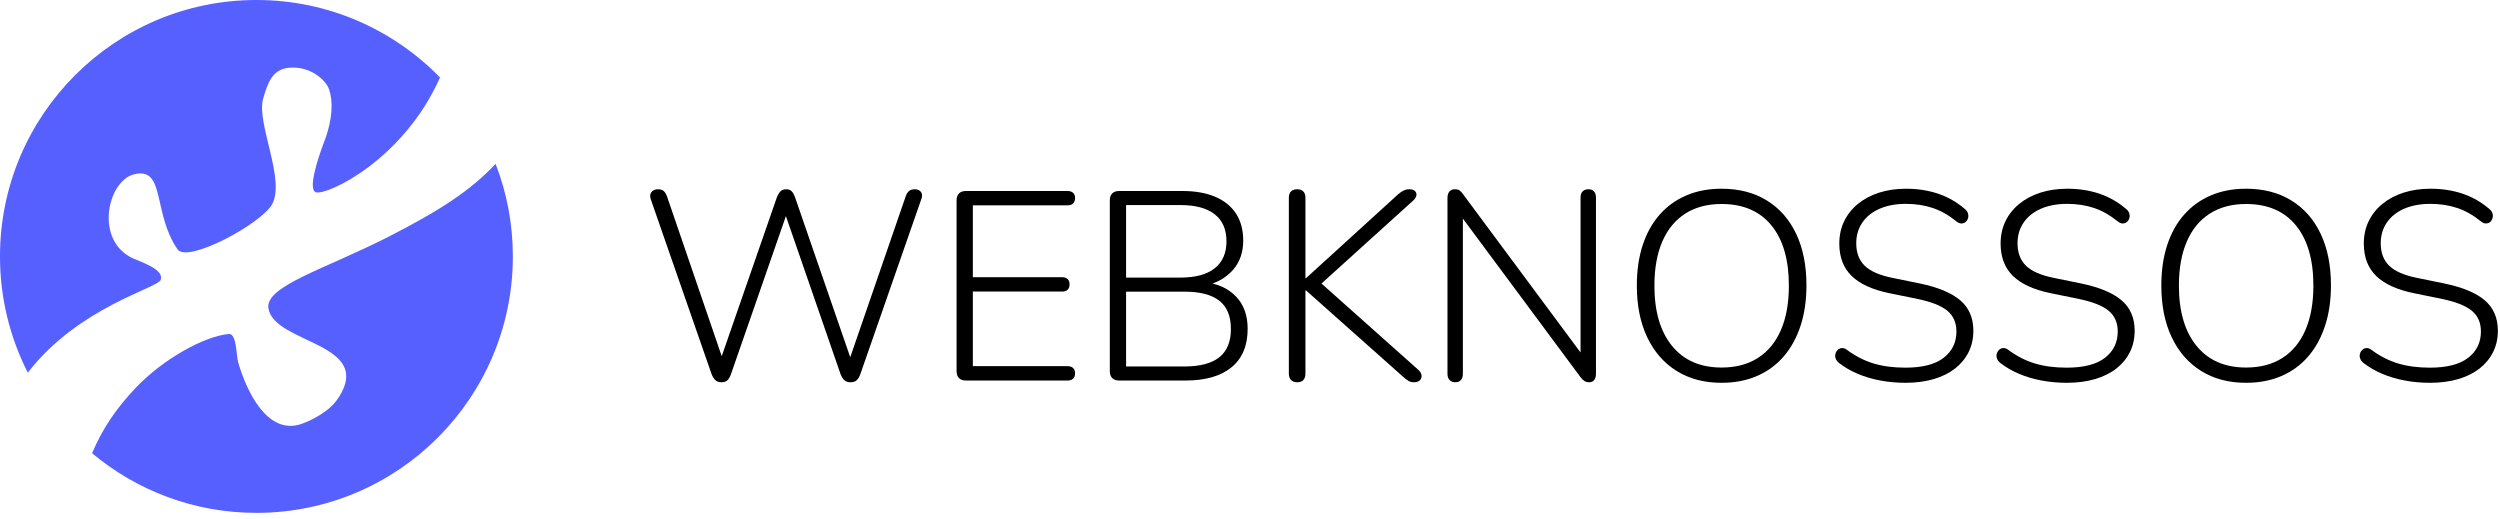
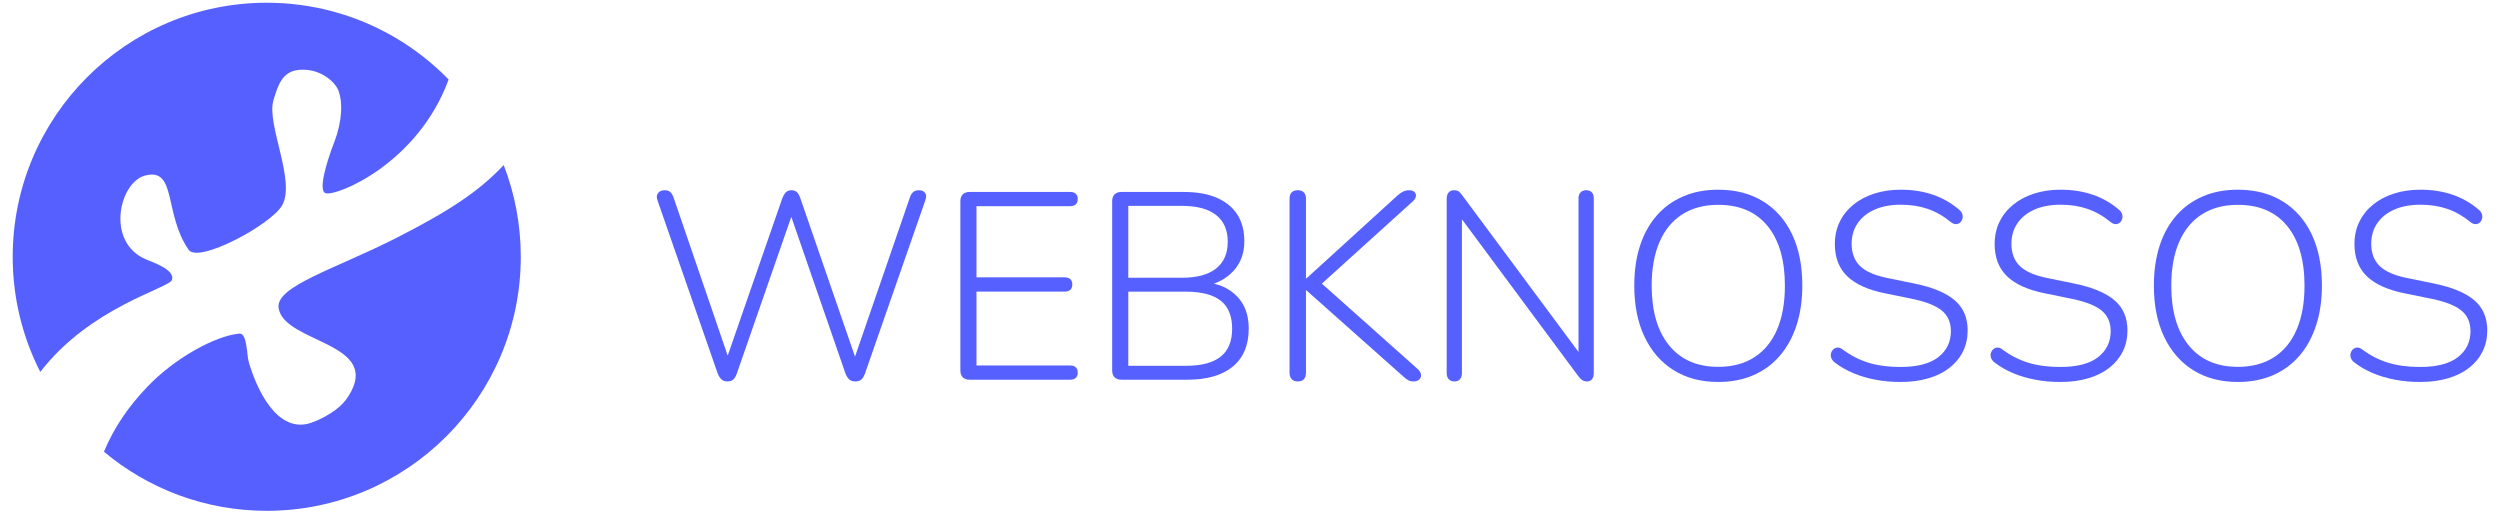
- <svg xmlns="http://www.w3.org/2000/svg" width="100%" height="100%" viewBox="0 0 439 91" version="1.1" xml:space="preserve" style="fill-rule:evenodd;clip-rule:evenodd;stroke-linejoin:round;stroke-miterlimit:2;">
-   <g transform="matrix(3.53893,0,0,0.336038,-567.131,3.39078)">
+ <svg xmlns="http://www.w3.org/2000/svg" width="100%" height="100%" viewBox="0 0 1920 395" version="1.1" xml:space="preserve" style="fill-rule:evenodd;clip-rule:evenodd;stroke-linejoin:round;stroke-miterlimit:2;">
+   <g transform="matrix(15.3333,0,0,1.45597,-2447.47,16.7978)">
    <g id="Logo">
-       <path d="M196.053,189.664C195.929,189.664 195.83,189.308 195.755,188.596C195.681,187.884 195.616,186.795 195.561,185.329L192.547,94.07C192.497,92.59 192.507,91.344 192.576,90.33C192.646,89.317 192.756,88.81 192.906,88.81C193.023,88.81 193.115,89.107 193.184,89.699C193.252,90.292 193.309,91.275 193.355,92.647L196.28,182.616L195.85,182.616L198.8,93.115C198.854,91.669 198.916,90.59 198.984,89.878C199.052,89.166 199.145,88.81 199.263,88.81C199.38,88.81 199.472,89.166 199.538,89.878C199.604,90.59 199.661,91.679 199.709,93.146L202.641,182.616L202.246,182.616L205.191,92.647C205.23,91.368 205.285,90.409 205.357,89.77C205.429,89.13 205.525,88.81 205.647,88.81C205.787,88.81 205.89,89.299 205.955,90.276C206.02,91.252 206.024,92.517 205.967,94.07L202.947,185.359C202.899,186.805 202.838,187.884 202.765,188.596C202.691,189.308 202.589,189.664 202.458,189.664C202.328,189.664 202.226,189.308 202.152,188.596C202.078,187.884 202.014,186.795 201.96,185.329L199.114,98.642L199.39,98.642L196.528,185.359C196.48,186.805 196.422,187.884 196.352,188.596C196.283,189.308 196.183,189.664 196.053,189.664Z" style="fill-rule:nonzero;" />
-       <path d="M208.185,188.757C208.035,188.757 207.92,188.335 207.84,187.491C207.76,186.646 207.72,185.437 207.72,183.862L207.72,94.612C207.72,93.037 207.76,91.828 207.84,90.983C207.92,90.139 208.035,89.717 208.185,89.717L213.224,89.717C213.344,89.717 213.436,90.037 213.501,90.676C213.567,91.316 213.599,92.218 213.599,93.383C213.599,94.641 213.567,95.596 213.501,96.246C213.436,96.896 213.344,97.222 213.224,97.222L208.527,97.222L208.527,134.766L212.952,134.766C213.073,134.766 213.166,135.086 213.23,135.726C213.294,136.366 213.326,137.279 213.326,138.464C213.326,139.723 213.294,140.672 213.23,141.311C213.166,141.951 213.073,142.271 212.952,142.271L208.527,142.271L208.527,181.253L213.224,181.253C213.344,181.253 213.436,181.573 213.501,182.213C213.567,182.853 213.599,183.766 213.599,184.951C213.599,186.21 213.567,187.159 213.501,187.798C213.436,188.438 213.344,188.757 213.224,188.757L208.185,188.757Z" style="fill-rule:nonzero;" />
-       <path d="M215.788,188.757C215.639,188.757 215.524,188.335 215.444,187.491C215.363,186.646 215.323,185.437 215.323,183.862L215.323,94.612C215.323,93.037 215.363,91.828 215.444,90.983C215.524,90.139 215.639,89.717 215.788,89.717L218.918,89.717C219.562,89.717 220.108,90.729 220.557,92.754C221.006,94.778 221.349,97.71 221.587,101.55C221.824,105.39 221.943,110.088 221.943,115.643C221.943,121.853 221.769,127.019 221.419,131.14C221.069,135.26 220.596,137.987 220,139.318L220,137.321C220.665,138.061 221.191,140.557 221.58,144.808C221.969,149.059 222.163,154.7 222.163,161.732C222.163,170.536 221.896,177.241 221.362,181.847C220.828,186.454 220.069,188.757 219.085,188.757L215.788,188.757ZM216.131,181.413L219.026,181.413C219.795,181.413 220.372,179.811 220.756,176.607C221.14,173.403 221.332,168.488 221.332,161.864C221.332,155.145 221.14,150.208 220.756,147.05C220.372,143.893 219.795,142.315 219.026,142.315L216.131,142.315L216.131,181.413ZM216.131,134.972L218.82,134.972C219.571,134.972 220.141,133.345 220.529,130.089C220.918,126.834 221.112,122.143 221.112,116.016C221.112,109.817 220.918,105.108 220.529,101.889C220.141,98.671 219.571,97.061 218.82,97.061L216.131,97.061L216.131,134.972Z" style="fill-rule:nonzero;" />
-       <path d="M224.619,189.664C224.487,189.664 224.386,189.26 224.314,188.451C224.243,187.643 224.207,186.545 224.207,185.16L224.207,93.284C224.207,91.803 224.243,90.687 224.314,89.936C224.386,89.186 224.487,88.81 224.619,88.81C224.751,88.81 224.852,89.186 224.923,89.936C224.995,90.687 225.03,91.803 225.03,93.284L225.03,135.282L225.057,135.282L229.626,91.464C229.727,90.544 229.821,89.871 229.909,89.447C229.996,89.022 230.088,88.81 230.183,88.81C230.311,88.81 230.405,89.115 230.464,89.726C230.524,90.336 230.548,91.09 230.536,91.988C230.524,92.885 230.473,93.77 230.384,94.64L225.532,140.872L225.556,135.541L230.612,182.991C230.723,183.998 230.783,185.026 230.792,186.075C230.801,187.124 230.772,187.985 230.705,188.656C230.637,189.328 230.541,189.664 230.415,189.664C230.312,189.664 230.221,189.431 230.144,188.964C230.066,188.497 229.981,187.807 229.887,186.894L225.057,141.66L225.03,141.66L225.03,185.16C225.03,186.545 224.997,187.643 224.93,188.451C224.863,189.26 224.759,189.664 224.619,189.664Z" style="fill-rule:nonzero;" />
-       <path d="M232.467,189.664C232.346,189.664 232.251,189.276 232.182,188.499C232.112,187.723 232.078,186.652 232.078,185.287L232.078,93.358C232.078,91.899 232.111,90.777 232.176,89.99C232.242,89.204 232.328,88.81 232.434,88.81C232.542,88.81 232.624,89.01 232.678,89.408C232.732,89.807 232.793,90.51 232.86,91.517L238.987,178.452L238.681,178.452L238.681,93.154C238.681,91.738 238.716,90.66 238.785,89.92C238.855,89.18 238.95,88.81 239.07,88.81C239.191,88.81 239.284,89.18 239.349,89.92C239.414,90.66 239.446,91.738 239.446,93.154L239.446,185.243C239.446,186.638 239.416,187.723 239.357,188.499C239.298,189.276 239.216,189.664 239.112,189.664C239.018,189.664 238.938,189.441 238.872,188.996C238.807,188.55 238.741,187.86 238.674,186.927L232.55,99.99L232.842,99.99L232.842,185.287C232.842,186.652 232.81,187.723 232.745,188.499C232.68,189.276 232.587,189.664 232.467,189.664Z" style="fill-rule:nonzero;" />
-       <path d="M245.677,189.945C244.818,189.945 244.074,187.874 243.445,183.732C242.816,179.59 242.33,173.72 241.988,166.123C241.645,158.526 241.474,149.541 241.474,139.167C241.474,131.322 241.57,124.285 241.763,118.057C241.956,111.829 242.235,106.527 242.6,102.15C242.964,97.773 243.406,94.408 243.924,92.057C244.442,89.705 245.026,88.529 245.677,88.529C246.545,88.529 247.295,90.577 247.926,94.672C248.557,98.767 249.042,104.59 249.382,112.14C249.721,119.691 249.89,128.653 249.89,139.026C249.89,146.871 249.792,153.931 249.596,160.206C249.4,166.481 249.119,171.831 248.754,176.254C248.389,180.678 247.948,184.066 247.43,186.417C246.912,188.769 246.327,189.945 245.677,189.945ZM245.677,181.968C246.385,181.968 246.988,180.292 247.485,176.94C247.983,173.589 248.362,168.72 248.625,162.334C248.887,155.949 249.018,148.227 249.018,139.167C249.018,125.618 248.729,115.12 248.15,107.675C247.572,100.229 246.747,96.506 245.677,96.506C244.978,96.506 244.379,98.177 243.88,101.517C243.382,104.858 243.002,109.716 242.739,116.091C242.477,122.467 242.346,130.158 242.346,139.167C242.346,152.623 242.637,163.12 243.22,170.659C243.803,178.198 244.622,181.968 245.677,181.968Z" style="fill-rule:nonzero;" />
-       <path d="M254.803,189.945C254.371,189.945 253.956,189.551 253.558,188.762C253.159,187.973 252.789,186.82 252.445,185.302C252.102,183.785 251.792,181.909 251.517,179.674C251.432,178.984 251.374,178.203 251.343,177.333C251.311,176.463 251.307,175.617 251.329,174.794C251.351,173.97 251.39,173.28 251.446,172.724C251.501,172.167 251.569,171.857 251.65,171.793C251.731,171.729 251.814,172.042 251.901,172.731C252.313,175.961 252.749,178.318 253.208,179.804C253.668,181.289 254.2,182.032 254.803,182.032C255.65,182.032 256.283,180.303 256.703,176.846C257.122,173.389 257.332,168.827 257.332,163.161C257.332,158.51 257.179,154.87 256.874,152.238C256.568,149.607 256.064,147.538 255.362,146.031L254.008,143.127C253.17,141.325 252.545,138.327 252.135,134.13C251.725,129.934 251.52,124.292 251.52,117.203C251.52,112.904 251.601,109.007 251.761,105.514C251.922,102.02 252.149,99.005 252.443,96.47C252.737,93.935 253.086,91.977 253.49,90.598C253.895,89.219 254.341,88.529 254.829,88.529C255.403,88.529 255.934,89.394 256.421,91.124C256.908,92.854 257.35,95.51 257.746,99.092C257.827,99.761 257.88,100.537 257.904,101.422C257.929,102.307 257.93,103.15 257.907,103.952C257.884,104.754 257.845,105.399 257.792,105.888C257.739,106.377 257.671,106.642 257.59,106.685C257.508,106.727 257.422,106.367 257.331,105.605C256.961,102.41 256.573,100.084 256.166,98.628C255.76,97.171 255.313,96.442 254.826,96.442C254.327,96.442 253.894,97.286 253.525,98.973C253.156,100.661 252.87,103.056 252.666,106.16C252.463,109.264 252.361,112.891 252.361,117.043C252.361,122.004 252.502,125.924 252.784,128.804C253.066,131.684 253.526,133.794 254.166,135.135L255.517,138.041C256.418,140.008 257.086,142.936 257.52,146.825C257.955,150.715 258.172,156.028 258.172,162.764C258.172,166.826 258.094,170.521 257.938,173.848C257.782,177.174 257.558,180.041 257.268,182.447C256.978,184.852 256.625,186.704 256.209,188C255.793,189.297 255.325,189.945 254.803,189.945Z" style="fill-rule:nonzero;" />
-       <path d="M262.807,189.945C262.375,189.945 261.959,189.551 261.561,188.762C261.163,187.973 260.792,186.82 260.449,185.302C260.106,183.785 259.796,181.909 259.52,179.674C259.436,178.984 259.378,178.203 259.346,177.333C259.315,176.463 259.31,175.617 259.333,174.794C259.355,173.97 259.394,173.28 259.449,172.724C259.505,172.167 259.573,171.857 259.654,171.793C259.734,171.729 259.818,172.042 259.905,172.731C260.317,175.961 260.752,178.318 261.212,179.804C261.672,181.289 262.203,182.032 262.807,182.032C263.654,182.032 264.287,180.303 264.706,176.846C265.126,173.389 265.336,168.827 265.336,163.161C265.336,158.51 265.183,154.87 264.877,152.238C264.572,149.607 264.068,147.538 263.365,146.031L262.011,143.127C261.173,141.325 260.549,138.327 260.139,134.13C259.729,129.934 259.524,124.292 259.524,117.203C259.524,112.904 259.604,109.007 259.765,105.514C259.926,102.02 260.153,99.005 260.447,96.47C260.741,93.935 261.09,91.977 261.494,90.598C261.899,89.219 262.345,88.529 262.832,88.529C263.407,88.529 263.938,89.394 264.425,91.124C264.912,92.854 265.354,95.51 265.75,99.092C265.83,99.761 265.883,100.537 265.908,101.422C265.933,102.307 265.934,103.15 265.911,103.952C265.887,104.754 265.849,105.399 265.796,105.888C265.743,106.377 265.675,106.642 265.594,106.685C265.512,106.727 265.426,106.367 265.335,105.605C264.965,102.41 264.577,100.084 264.17,98.628C263.764,97.171 263.317,96.442 262.829,96.442C262.331,96.442 261.898,97.286 261.529,98.973C261.16,100.661 260.874,103.056 260.67,106.16C260.466,109.264 260.364,112.891 260.364,117.043C260.364,122.004 260.505,125.924 260.787,128.804C261.069,131.684 261.53,133.794 262.169,135.135L263.52,138.041C264.421,140.008 265.089,142.936 265.524,146.825C265.959,150.715 266.176,156.028 266.176,162.764C266.176,166.826 266.098,170.521 265.942,173.848C265.785,177.174 265.562,180.041 265.272,182.447C264.982,184.852 264.628,186.704 264.213,188C263.797,189.297 263.328,189.945 262.807,189.945Z" style="fill-rule:nonzero;" />
-       <path d="M271.702,189.945C270.843,189.945 270.099,187.874 269.47,183.732C268.841,179.59 268.356,173.72 268.013,166.123C267.671,158.526 267.499,149.541 267.499,139.167C267.499,131.322 267.596,124.285 267.788,118.057C267.981,111.829 268.26,106.527 268.625,102.15C268.99,97.773 269.431,94.408 269.949,92.057C270.468,89.705 271.052,88.529 271.702,88.529C272.57,88.529 273.32,90.577 273.951,94.672C274.583,98.767 275.068,104.59 275.407,112.14C275.746,119.691 275.916,128.653 275.916,139.026C275.916,146.871 275.818,153.931 275.621,160.206C275.425,166.481 275.145,171.831 274.78,176.254C274.415,180.678 273.973,184.066 273.455,186.417C272.937,188.769 272.353,189.945 271.702,189.945ZM271.702,181.968C272.411,181.968 273.013,180.292 273.511,176.94C274.008,173.589 274.388,168.72 274.65,162.334C274.913,155.949 275.044,148.227 275.044,139.167C275.044,125.618 274.754,115.12 274.176,107.675C273.597,100.229 272.773,96.506 271.702,96.506C271.003,96.506 270.404,98.177 269.906,101.517C269.408,104.858 269.027,109.716 268.765,116.091C268.502,122.467 268.371,130.158 268.371,139.167C268.371,152.623 268.663,163.12 269.246,170.659C269.829,178.198 270.648,181.968 271.702,181.968Z" style="fill-rule:nonzero;" />
-       <path d="M280.829,189.945C280.396,189.945 279.981,189.551 279.583,188.762C279.185,187.973 278.814,186.82 278.471,185.302C278.127,183.785 277.818,181.909 277.542,179.674C277.457,178.984 277.399,178.203 277.368,177.333C277.337,176.463 277.332,175.617 277.354,174.794C277.376,173.97 277.415,173.28 277.471,172.724C277.527,172.167 277.595,171.857 277.675,171.793C277.756,171.729 277.84,172.042 277.926,172.731C278.338,175.961 278.774,178.318 279.234,179.804C279.693,181.289 280.225,182.032 280.829,182.032C281.675,182.032 282.309,180.303 282.728,176.846C283.148,173.389 283.357,168.827 283.357,163.161C283.357,158.51 283.205,154.87 282.899,152.238C282.593,149.607 282.089,147.538 281.387,146.031L280.033,143.127C279.195,141.325 278.571,138.327 278.161,134.13C277.751,129.934 277.546,124.292 277.546,117.203C277.546,112.904 277.626,109.007 277.787,105.514C277.948,102.02 278.175,99.005 278.469,96.47C278.762,93.935 279.111,91.977 279.516,90.598C279.92,89.219 280.366,88.529 280.854,88.529C281.429,88.529 281.96,89.394 282.447,91.124C282.934,92.854 283.375,95.51 283.772,99.092C283.852,99.761 283.905,100.537 283.93,101.422C283.955,102.307 283.955,103.15 283.932,103.952C283.909,104.754 283.871,105.399 283.818,105.888C283.764,106.377 283.697,106.642 283.615,106.685C283.534,106.727 283.448,106.367 283.357,105.605C282.987,102.41 282.598,100.084 282.192,98.628C281.785,97.171 281.338,96.442 280.851,96.442C280.353,96.442 279.919,97.286 279.55,98.973C279.182,100.661 278.895,103.056 278.692,106.16C278.488,109.264 278.386,112.891 278.386,117.043C278.386,122.004 278.527,125.924 278.809,128.804C279.091,131.684 279.552,133.794 280.191,135.135L281.542,138.041C282.443,140.008 283.111,142.936 283.546,146.825C283.98,150.715 284.198,156.028 284.198,162.764C284.198,166.826 284.12,170.521 283.963,173.848C283.807,177.174 283.584,180.041 283.294,182.447C283.003,184.852 282.65,186.704 282.234,188C281.818,189.297 281.35,189.945 280.829,189.945Z" style="fill-rule:nonzero;" />
+       <path d="M196.053,189.664C195.929,189.664 195.83,189.308 195.755,188.596C195.681,187.884 195.616,186.795 195.561,185.329L192.547,94.07C192.497,92.59 192.507,91.344 192.576,90.33C192.646,89.317 192.756,88.81 192.906,88.81C193.023,88.81 193.115,89.107 193.184,89.699C193.252,90.292 193.309,91.275 193.355,92.647L196.28,182.616L195.85,182.616L198.8,93.115C198.854,91.669 198.916,90.59 198.984,89.878C199.052,89.166 199.145,88.81 199.263,88.81C199.38,88.81 199.472,89.166 199.538,89.878C199.604,90.59 199.661,91.679 199.709,93.146L202.641,182.616L202.246,182.616L205.191,92.647C205.23,91.368 205.285,90.409 205.357,89.77C205.429,89.13 205.525,88.81 205.647,88.81C205.787,88.81 205.89,89.299 205.955,90.276C206.02,91.252 206.024,92.517 205.967,94.07L202.947,185.359C202.899,186.805 202.838,187.884 202.765,188.596C202.691,189.308 202.589,189.664 202.458,189.664C202.328,189.664 202.226,189.308 202.152,188.596C202.078,187.884 202.014,186.795 201.96,185.329L199.114,98.642L199.39,98.642L196.528,185.359C196.48,186.805 196.422,187.884 196.352,188.596C196.283,189.308 196.183,189.664 196.053,189.664Z" style="fill:rgb(86,96,255);fill-rule:nonzero;" />
+       <path d="M208.185,188.757C208.035,188.757 207.92,188.335 207.84,187.491C207.76,186.646 207.72,185.437 207.72,183.862L207.72,94.612C207.72,93.037 207.76,91.828 207.84,90.983C207.92,90.139 208.035,89.717 208.185,89.717L213.224,89.717C213.344,89.717 213.436,90.037 213.501,90.676C213.567,91.316 213.599,92.218 213.599,93.383C213.599,94.641 213.567,95.596 213.501,96.246C213.436,96.896 213.344,97.222 213.224,97.222L208.527,97.222L208.527,134.766L212.952,134.766C213.073,134.766 213.166,135.086 213.23,135.726C213.294,136.366 213.326,137.279 213.326,138.464C213.326,139.723 213.294,140.672 213.23,141.311C213.166,141.951 213.073,142.271 212.952,142.271L208.527,142.271L208.527,181.253L213.224,181.253C213.344,181.253 213.436,181.573 213.501,182.213C213.567,182.853 213.599,183.766 213.599,184.951C213.599,186.21 213.567,187.159 213.501,187.798C213.436,188.438 213.344,188.757 213.224,188.757L208.185,188.757Z" style="fill:rgb(86,96,255);fill-rule:nonzero;" />
+       <path d="M215.788,188.757C215.639,188.757 215.524,188.335 215.444,187.491C215.363,186.646 215.323,185.437 215.323,183.862L215.323,94.612C215.323,93.037 215.363,91.828 215.444,90.983C215.524,90.139 215.639,89.717 215.788,89.717L218.918,89.717C219.562,89.717 220.108,90.729 220.557,92.754C221.006,94.778 221.349,97.71 221.587,101.55C221.824,105.39 221.943,110.088 221.943,115.643C221.943,121.853 221.769,127.019 221.419,131.14C221.069,135.26 220.596,137.987 220,139.318L220,137.321C220.665,138.061 221.191,140.557 221.58,144.808C221.969,149.059 222.163,154.7 222.163,161.732C222.163,170.536 221.896,177.241 221.362,181.847C220.828,186.454 220.069,188.757 219.085,188.757L215.788,188.757ZM216.131,181.413L219.026,181.413C219.795,181.413 220.372,179.811 220.756,176.607C221.14,173.403 221.332,168.488 221.332,161.864C221.332,155.145 221.14,150.208 220.756,147.05C220.372,143.893 219.795,142.315 219.026,142.315L216.131,142.315L216.131,181.413ZM216.131,134.972L218.82,134.972C219.571,134.972 220.141,133.345 220.529,130.089C220.918,126.834 221.112,122.143 221.112,116.016C221.112,109.817 220.918,105.108 220.529,101.889C220.141,98.671 219.571,97.061 218.82,97.061L216.131,97.061L216.131,134.972Z" style="fill:rgb(86,96,255);fill-rule:nonzero;" />
+       <path d="M224.619,189.664C224.487,189.664 224.386,189.26 224.314,188.451C224.243,187.643 224.207,186.545 224.207,185.16L224.207,93.284C224.207,91.803 224.243,90.687 224.314,89.936C224.386,89.186 224.487,88.81 224.619,88.81C224.751,88.81 224.852,89.186 224.923,89.936C224.995,90.687 225.03,91.803 225.03,93.284L225.03,135.282L225.057,135.282L229.626,91.464C229.727,90.544 229.821,89.871 229.909,89.447C229.996,89.022 230.088,88.81 230.183,88.81C230.311,88.81 230.405,89.115 230.464,89.726C230.524,90.336 230.548,91.09 230.536,91.988C230.524,92.885 230.473,93.77 230.384,94.64L225.532,140.872L225.556,135.541L230.612,182.991C230.723,183.998 230.783,185.026 230.792,186.075C230.801,187.124 230.772,187.985 230.705,188.656C230.637,189.328 230.541,189.664 230.415,189.664C230.312,189.664 230.221,189.431 230.144,188.964C230.066,188.497 229.981,187.807 229.887,186.894L225.057,141.66L225.03,141.66L225.03,185.16C225.03,186.545 224.997,187.643 224.93,188.451C224.863,189.26 224.759,189.664 224.619,189.664Z" style="fill:rgb(86,96,255);fill-rule:nonzero;" />
+       <path d="M232.467,189.664C232.346,189.664 232.251,189.276 232.182,188.499C232.112,187.723 232.078,186.652 232.078,185.287L232.078,93.358C232.078,91.899 232.111,90.777 232.176,89.99C232.242,89.204 232.328,88.81 232.434,88.81C232.542,88.81 232.624,89.01 232.678,89.408C232.732,89.807 232.793,90.51 232.86,91.517L238.987,178.452L238.681,178.452L238.681,93.154C238.681,91.738 238.716,90.66 238.785,89.92C238.855,89.18 238.95,88.81 239.07,88.81C239.191,88.81 239.284,89.18 239.349,89.92C239.414,90.66 239.446,91.738 239.446,93.154L239.446,185.243C239.446,186.638 239.416,187.723 239.357,188.499C239.298,189.276 239.216,189.664 239.112,189.664C239.018,189.664 238.938,189.441 238.872,188.996C238.807,188.55 238.741,187.86 238.674,186.927L232.55,99.99L232.842,99.99L232.842,185.287C232.842,186.652 232.81,187.723 232.745,188.499C232.68,189.276 232.587,189.664 232.467,189.664Z" style="fill:rgb(86,96,255);fill-rule:nonzero;" />
+       <path d="M245.677,189.945C244.818,189.945 244.074,187.874 243.445,183.732C242.816,179.59 242.33,173.72 241.988,166.123C241.645,158.526 241.474,149.541 241.474,139.167C241.474,131.322 241.57,124.285 241.763,118.057C241.956,111.829 242.235,106.527 242.6,102.15C242.964,97.773 243.406,94.408 243.924,92.057C244.442,89.705 245.026,88.529 245.677,88.529C246.545,88.529 247.295,90.577 247.926,94.672C248.557,98.767 249.042,104.59 249.382,112.14C249.721,119.691 249.89,128.653 249.89,139.026C249.89,146.871 249.792,153.931 249.596,160.206C249.4,166.481 249.119,171.831 248.754,176.254C248.389,180.678 247.948,184.066 247.43,186.417C246.912,188.769 246.327,189.945 245.677,189.945ZM245.677,181.968C246.385,181.968 246.988,180.292 247.485,176.94C247.983,173.589 248.362,168.72 248.625,162.334C248.887,155.949 249.018,148.227 249.018,139.167C249.018,125.618 248.729,115.12 248.15,107.675C247.572,100.229 246.747,96.506 245.677,96.506C244.978,96.506 244.379,98.177 243.88,101.517C243.382,104.858 243.002,109.716 242.739,116.091C242.477,122.467 242.346,130.158 242.346,139.167C242.346,152.623 242.637,163.12 243.22,170.659C243.803,178.198 244.622,181.968 245.677,181.968Z" style="fill:rgb(86,96,255);fill-rule:nonzero;" />
+       <path d="M254.803,189.945C254.371,189.945 253.956,189.551 253.558,188.762C253.159,187.973 252.789,186.82 252.445,185.302C252.102,183.785 251.792,181.909 251.517,179.674C251.432,178.984 251.374,178.203 251.343,177.333C251.311,176.463 251.307,175.617 251.329,174.794C251.351,173.97 251.39,173.28 251.446,172.724C251.501,172.167 251.569,171.857 251.65,171.793C251.731,171.729 251.814,172.042 251.901,172.731C252.313,175.961 252.749,178.318 253.208,179.804C253.668,181.289 254.2,182.032 254.803,182.032C255.65,182.032 256.283,180.303 256.703,176.846C257.122,173.389 257.332,168.827 257.332,163.161C257.332,158.51 257.179,154.87 256.874,152.238C256.568,149.607 256.064,147.538 255.362,146.031L254.008,143.127C253.17,141.325 252.545,138.327 252.135,134.13C251.725,129.934 251.52,124.292 251.52,117.203C251.52,112.904 251.601,109.007 251.761,105.514C251.922,102.02 252.149,99.005 252.443,96.47C252.737,93.935 253.086,91.977 253.49,90.598C253.895,89.219 254.341,88.529 254.829,88.529C255.403,88.529 255.934,89.394 256.421,91.124C256.908,92.854 257.35,95.51 257.746,99.092C257.827,99.761 257.88,100.537 257.904,101.422C257.929,102.307 257.93,103.15 257.907,103.952C257.884,104.754 257.845,105.399 257.792,105.888C257.739,106.377 257.671,106.642 257.59,106.685C257.508,106.727 257.422,106.367 257.331,105.605C256.961,102.41 256.573,100.084 256.166,98.628C255.76,97.171 255.313,96.442 254.826,96.442C254.327,96.442 253.894,97.286 253.525,98.973C253.156,100.661 252.87,103.056 252.666,106.16C252.463,109.264 252.361,112.891 252.361,117.043C252.361,122.004 252.502,125.924 252.784,128.804C253.066,131.684 253.526,133.794 254.166,135.135L255.517,138.041C256.418,140.008 257.086,142.936 257.52,146.825C257.955,150.715 258.172,156.028 258.172,162.764C258.172,166.826 258.094,170.521 257.938,173.848C257.782,177.174 257.558,180.041 257.268,182.447C256.978,184.852 256.625,186.704 256.209,188C255.793,189.297 255.325,189.945 254.803,189.945Z" style="fill:rgb(86,96,255);fill-rule:nonzero;" />
+       <path d="M262.807,189.945C262.375,189.945 261.959,189.551 261.561,188.762C261.163,187.973 260.792,186.82 260.449,185.302C260.106,183.785 259.796,181.909 259.52,179.674C259.436,178.984 259.378,178.203 259.346,177.333C259.315,176.463 259.31,175.617 259.333,174.794C259.355,173.97 259.394,173.28 259.449,172.724C259.505,172.167 259.573,171.857 259.654,171.793C259.734,171.729 259.818,172.042 259.905,172.731C260.317,175.961 260.752,178.318 261.212,179.804C261.672,181.289 262.203,182.032 262.807,182.032C263.654,182.032 264.287,180.303 264.706,176.846C265.126,173.389 265.336,168.827 265.336,163.161C265.336,158.51 265.183,154.87 264.877,152.238C264.572,149.607 264.068,147.538 263.365,146.031L262.011,143.127C261.173,141.325 260.549,138.327 260.139,134.13C259.729,129.934 259.524,124.292 259.524,117.203C259.524,112.904 259.604,109.007 259.765,105.514C259.926,102.02 260.153,99.005 260.447,96.47C260.741,93.935 261.09,91.977 261.494,90.598C261.899,89.219 262.345,88.529 262.832,88.529C263.407,88.529 263.938,89.394 264.425,91.124C264.912,92.854 265.354,95.51 265.75,99.092C265.83,99.761 265.883,100.537 265.908,101.422C265.933,102.307 265.934,103.15 265.911,103.952C265.887,104.754 265.849,105.399 265.796,105.888C265.743,106.377 265.675,106.642 265.594,106.685C265.512,106.727 265.426,106.367 265.335,105.605C264.965,102.41 264.577,100.084 264.17,98.628C263.764,97.171 263.317,96.442 262.829,96.442C262.331,96.442 261.898,97.286 261.529,98.973C261.16,100.661 260.874,103.056 260.67,106.16C260.466,109.264 260.364,112.891 260.364,117.043C260.364,122.004 260.505,125.924 260.787,128.804C261.069,131.684 261.53,133.794 262.169,135.135L263.52,138.041C264.421,140.008 265.089,142.936 265.524,146.825C265.959,150.715 266.176,156.028 266.176,162.764C266.176,166.826 266.098,170.521 265.942,173.848C265.785,177.174 265.562,180.041 265.272,182.447C264.982,184.852 264.628,186.704 264.213,188C263.797,189.297 263.328,189.945 262.807,189.945Z" style="fill:rgb(86,96,255);fill-rule:nonzero;" />
+       <path d="M271.702,189.945C270.843,189.945 270.099,187.874 269.47,183.732C268.841,179.59 268.356,173.72 268.013,166.123C267.671,158.526 267.499,149.541 267.499,139.167C267.499,131.322 267.596,124.285 267.788,118.057C267.981,111.829 268.26,106.527 268.625,102.15C268.99,97.773 269.431,94.408 269.949,92.057C270.468,89.705 271.052,88.529 271.702,88.529C272.57,88.529 273.32,90.577 273.951,94.672C274.583,98.767 275.068,104.59 275.407,112.14C275.746,119.691 275.916,128.653 275.916,139.026C275.916,146.871 275.818,153.931 275.621,160.206C275.425,166.481 275.145,171.831 274.78,176.254C274.415,180.678 273.973,184.066 273.455,186.417C272.937,188.769 272.353,189.945 271.702,189.945ZM271.702,181.968C272.411,181.968 273.013,180.292 273.511,176.94C274.008,173.589 274.388,168.72 274.65,162.334C274.913,155.949 275.044,148.227 275.044,139.167C275.044,125.618 274.754,115.12 274.176,107.675C273.597,100.229 272.773,96.506 271.702,96.506C271.003,96.506 270.404,98.177 269.906,101.517C269.408,104.858 269.027,109.716 268.765,116.091C268.502,122.467 268.371,130.158 268.371,139.167C268.371,152.623 268.663,163.12 269.246,170.659C269.829,178.198 270.648,181.968 271.702,181.968Z" style="fill:rgb(86,96,255);fill-rule:nonzero;" />
+       <path d="M280.829,189.945C280.396,189.945 279.981,189.551 279.583,188.762C279.185,187.973 278.814,186.82 278.471,185.302C278.127,183.785 277.818,181.909 277.542,179.674C277.457,178.984 277.399,178.203 277.368,177.333C277.337,176.463 277.332,175.617 277.354,174.794C277.376,173.97 277.415,173.28 277.471,172.724C277.527,172.167 277.595,171.857 277.675,171.793C277.756,171.729 277.84,172.042 277.926,172.731C278.338,175.961 278.774,178.318 279.234,179.804C279.693,181.289 280.225,182.032 280.829,182.032C281.675,182.032 282.309,180.303 282.728,176.846C283.148,173.389 283.357,168.827 283.357,163.161C283.357,158.51 283.205,154.87 282.899,152.238C282.593,149.607 282.089,147.538 281.387,146.031L280.033,143.127C279.195,141.325 278.571,138.327 278.161,134.13C277.751,129.934 277.546,124.292 277.546,117.203C277.546,112.904 277.626,109.007 277.787,105.514C277.948,102.02 278.175,99.005 278.469,96.47C278.762,93.935 279.111,91.977 279.516,90.598C279.92,89.219 280.366,88.529 280.854,88.529C281.429,88.529 281.96,89.394 282.447,91.124C282.934,92.854 283.375,95.51 283.772,99.092C283.852,99.761 283.905,100.537 283.93,101.422C283.955,102.307 283.955,103.15 283.932,103.952C283.909,104.754 283.871,105.399 283.818,105.888C283.764,106.377 283.697,106.642 283.615,106.685C283.534,106.727 283.448,106.367 283.357,105.605C282.987,102.41 282.598,100.084 282.192,98.628C281.785,97.171 281.338,96.442 280.851,96.442C280.353,96.442 279.919,97.286 279.55,98.973C279.182,100.661 278.895,103.056 278.692,106.16C278.488,109.264 278.386,112.891 278.386,117.043C278.386,122.004 278.527,125.924 278.809,128.804C279.091,131.684 279.552,133.794 280.191,135.135L281.542,138.041C282.443,140.008 283.111,142.936 283.546,146.825C283.98,150.715 284.198,156.028 284.198,162.764C284.198,166.826 284.12,170.521 283.963,173.848C283.807,177.174 283.584,180.041 283.294,182.447C283.003,184.852 282.65,186.704 282.234,188C281.818,189.297 281.35,189.945 280.829,189.945Z" style="fill:rgb(86,96,255);fill-rule:nonzero;" />
      <g transform="matrix(0.380963,0,0,4.01205,102.762,-475.643)">
-         <path d="M154.554,164.608C152.226,160.055 150.913,154.899 150.913,149.438C150.913,131.004 165.879,116.038 184.313,116.038C193.752,116.038 202.283,119.963 208.36,126.268L208.223,126.137C203.444,136.905 193.516,141.504 192.071,141.086C191.018,140.783 192.187,136.977 193.186,134.37C194.284,131.505 194.289,129.083 193.763,127.638C193.336,126.467 191.352,124.61 188.545,124.864C186.334,125.063 185.758,126.947 185.185,128.903C184.27,132.028 188.159,139.499 186.333,142.683C184.877,145.221 175.327,150.366 174.042,148.516C170.762,143.794 172.51,137.691 168.343,138.751C164.918,139.622 163.136,147.447 168.344,149.741C169.329,150.175 172.297,151.134 171.854,152.476C171.489,153.582 161.16,155.996 154.544,164.568L154.554,164.608ZM215.466,137.379C216.917,141.12 217.713,145.187 217.713,149.438C217.713,167.872 202.747,182.838 184.313,182.838C176.172,182.838 168.707,179.919 162.909,175.071C164.262,171.824 166.133,169.148 168.552,166.592C172.18,162.76 177.556,159.825 180.718,159.537C181.746,159.443 181.682,162.333 181.934,163.215C182.957,166.794 185.694,172.855 190.222,171.24C191.344,170.84 192.429,170.251 193.386,169.541C194.041,169.055 194.592,168.481 195.034,167.795C199.613,160.681 186.658,160.822 185.876,156.213C185.383,153.312 193.323,151.055 201.458,146.905C208.422,143.353 212.276,140.779 215.466,137.379Z" style="fill:rgb(86,96,255);" />
+         <path d="M215.466,137.379C216.917,141.12 217.713,145.187 217.713,149.438C217.713,167.872 202.747,182.838 184.313,182.838C176.172,182.838 168.707,179.919 162.909,175.071C164.262,171.824 166.133,169.148 168.552,166.592C172.18,162.76 177.556,159.825 180.718,159.537C181.746,159.443 181.682,162.333 181.934,163.215C182.957,166.794 185.694,172.855 190.222,171.24C191.344,170.84 192.429,170.251 193.386,169.541C194.041,169.055 194.592,168.481 195.034,167.795C199.613,160.681 186.658,160.822 185.876,156.213C185.383,153.312 193.323,151.055 201.458,146.905C208.422,143.353 212.276,140.779 215.466,137.379Z" style="fill:rgb(86,96,255);" />
+       </g>
+       <g transform="matrix(0.380963,0,0,4.01205,102.762,-475.643)">
+         <path d="M208.223,126.137C204.174,137.2 193.516,141.504 192.071,141.086C191.018,140.783 192.187,136.977 193.186,134.37C194.284,131.505 194.289,129.083 193.763,127.638C193.336,126.467 191.352,124.61 188.545,124.864C186.334,125.063 185.758,126.947 185.185,128.903C184.27,132.028 188.159,139.499 186.333,142.683C184.877,145.221 175.327,150.366 174.042,148.516C170.762,143.794 172.51,137.691 168.343,138.751C164.918,139.622 163.136,147.447 168.344,149.741C169.329,150.175 172.297,151.134 171.854,152.476C171.489,153.582 161.16,155.996 154.544,164.568L154.554,164.608C152.226,160.055 150.913,154.899 150.913,149.438C150.913,131.004 165.879,116.038 184.313,116.038C187.251,116.038 190.101,116.419 192.817,117.133C198.761,118.695 204.06,121.857 208.225,126.129C208.225,126.131 208.224,126.134 208.223,126.137Z" style="fill:rgb(86,96,255);" />
      </g>
    </g>
  </g>
</svg>
